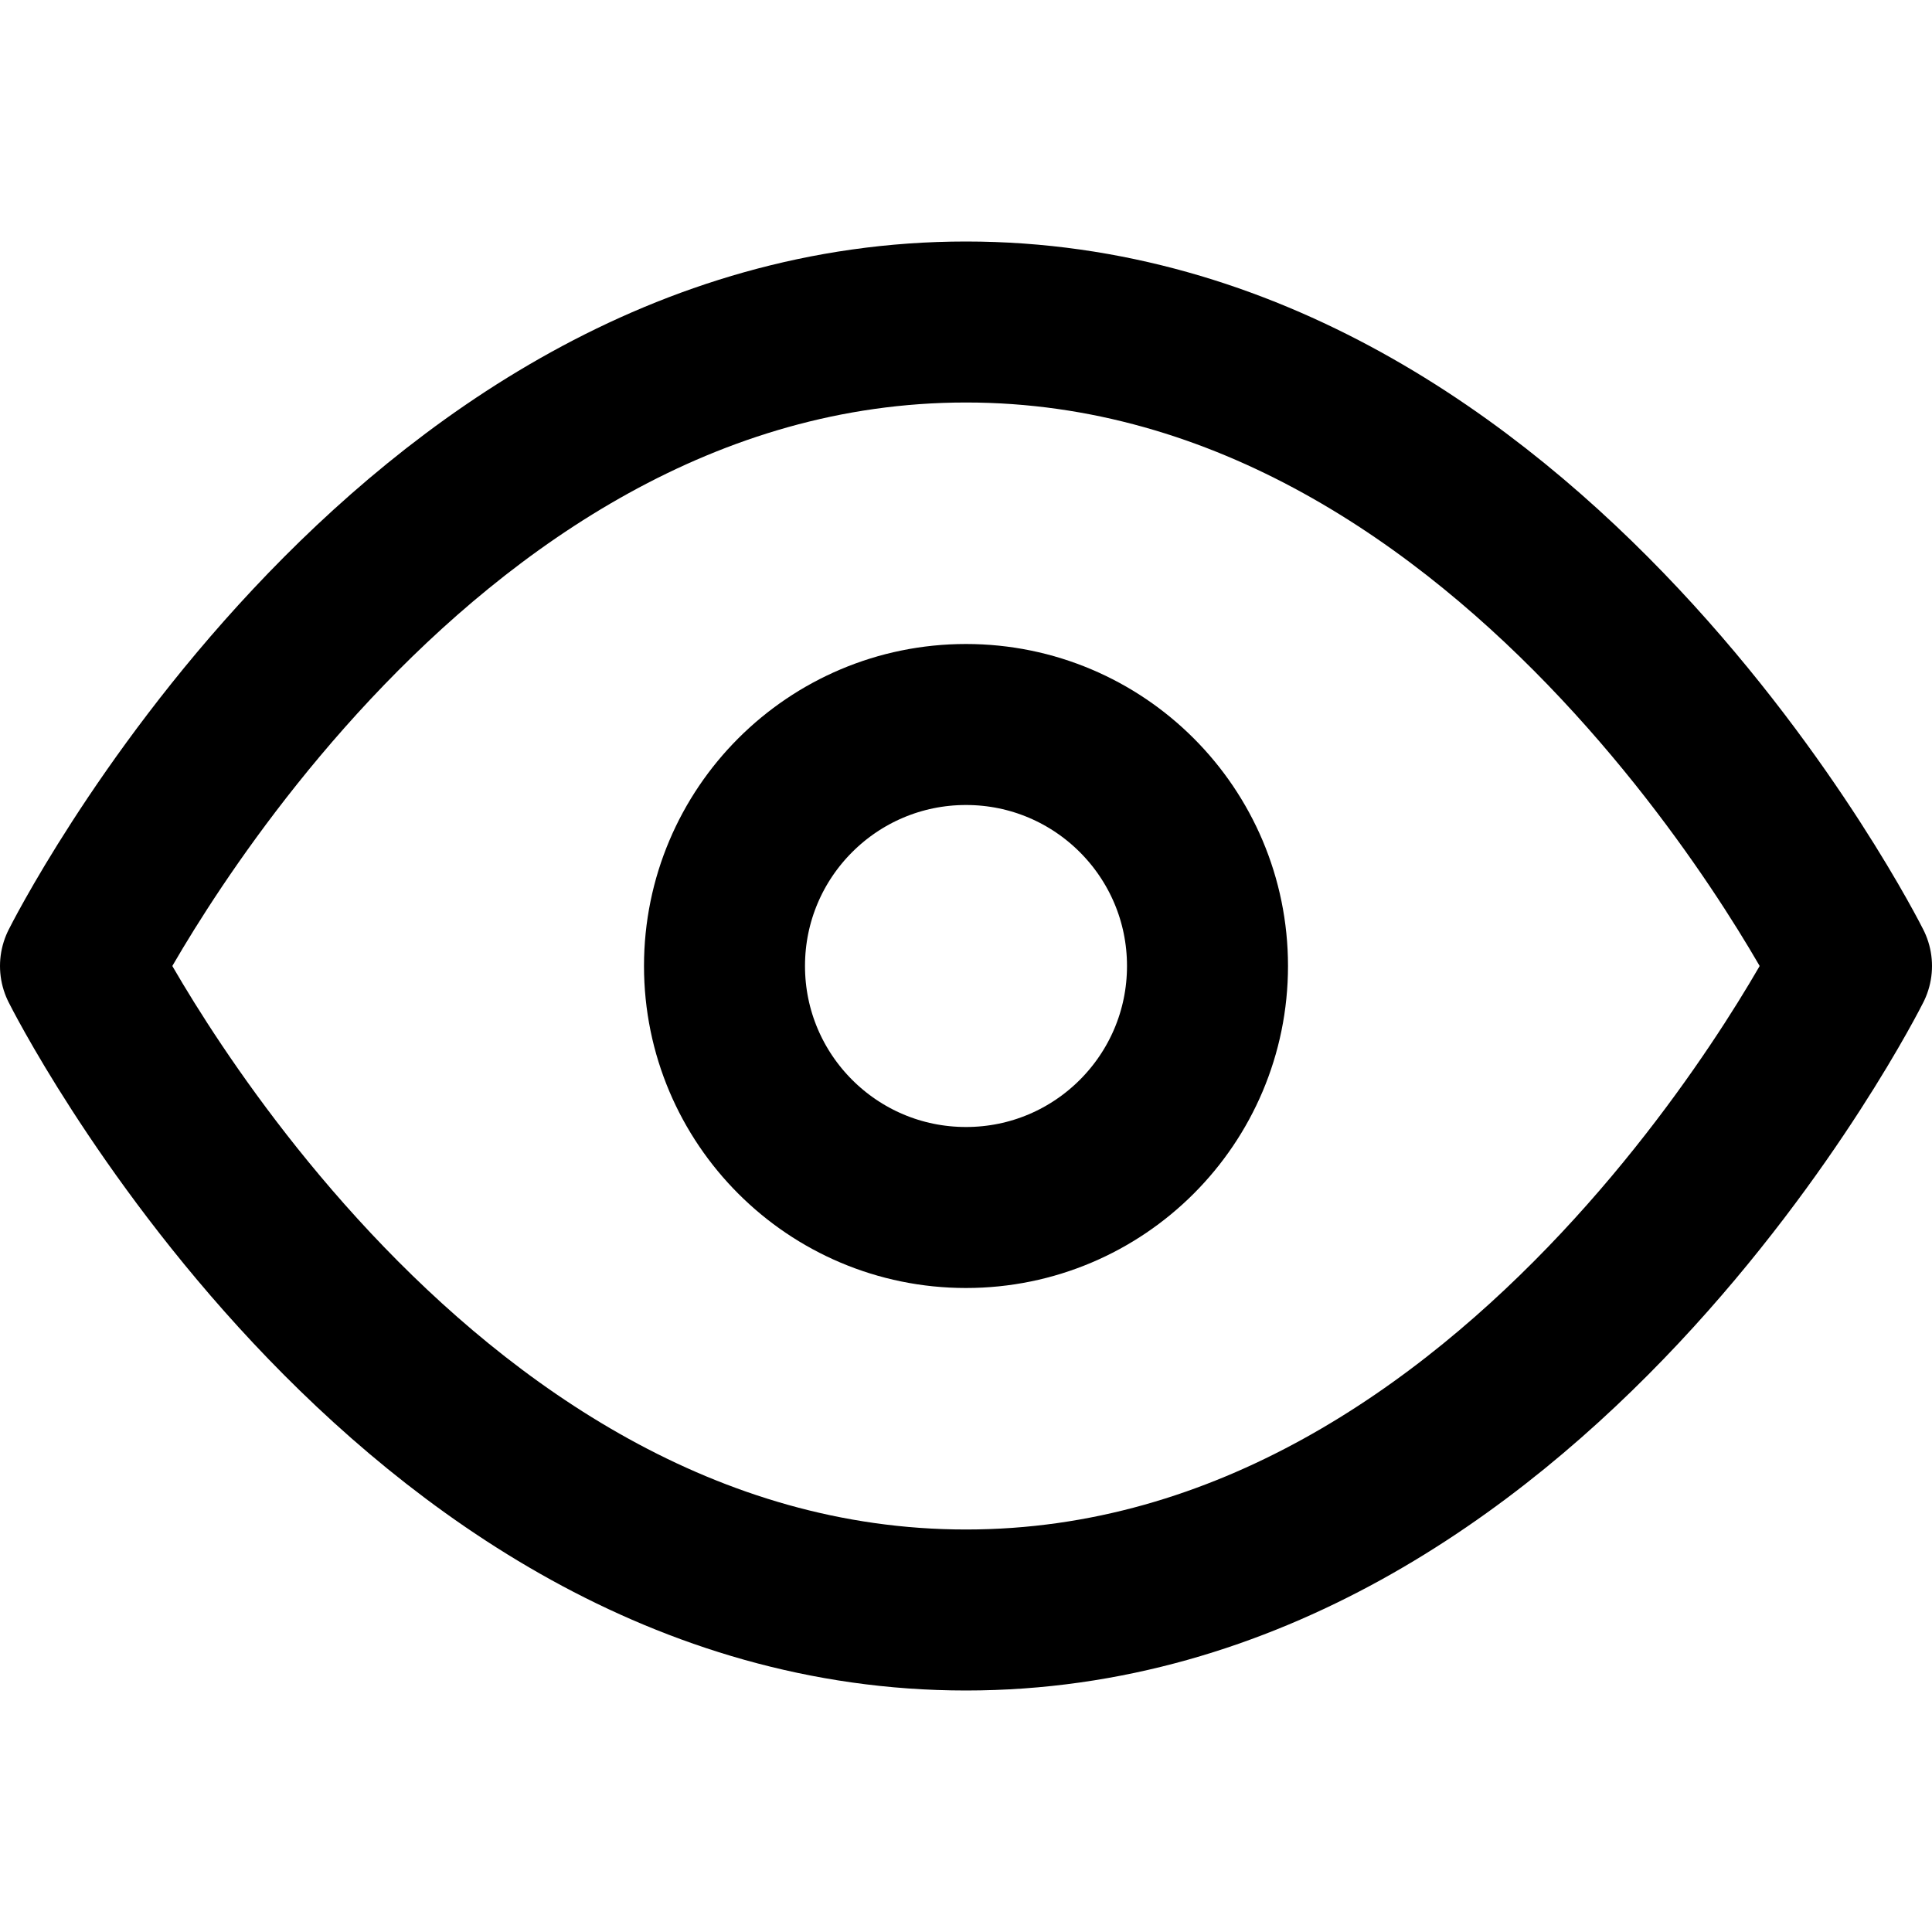
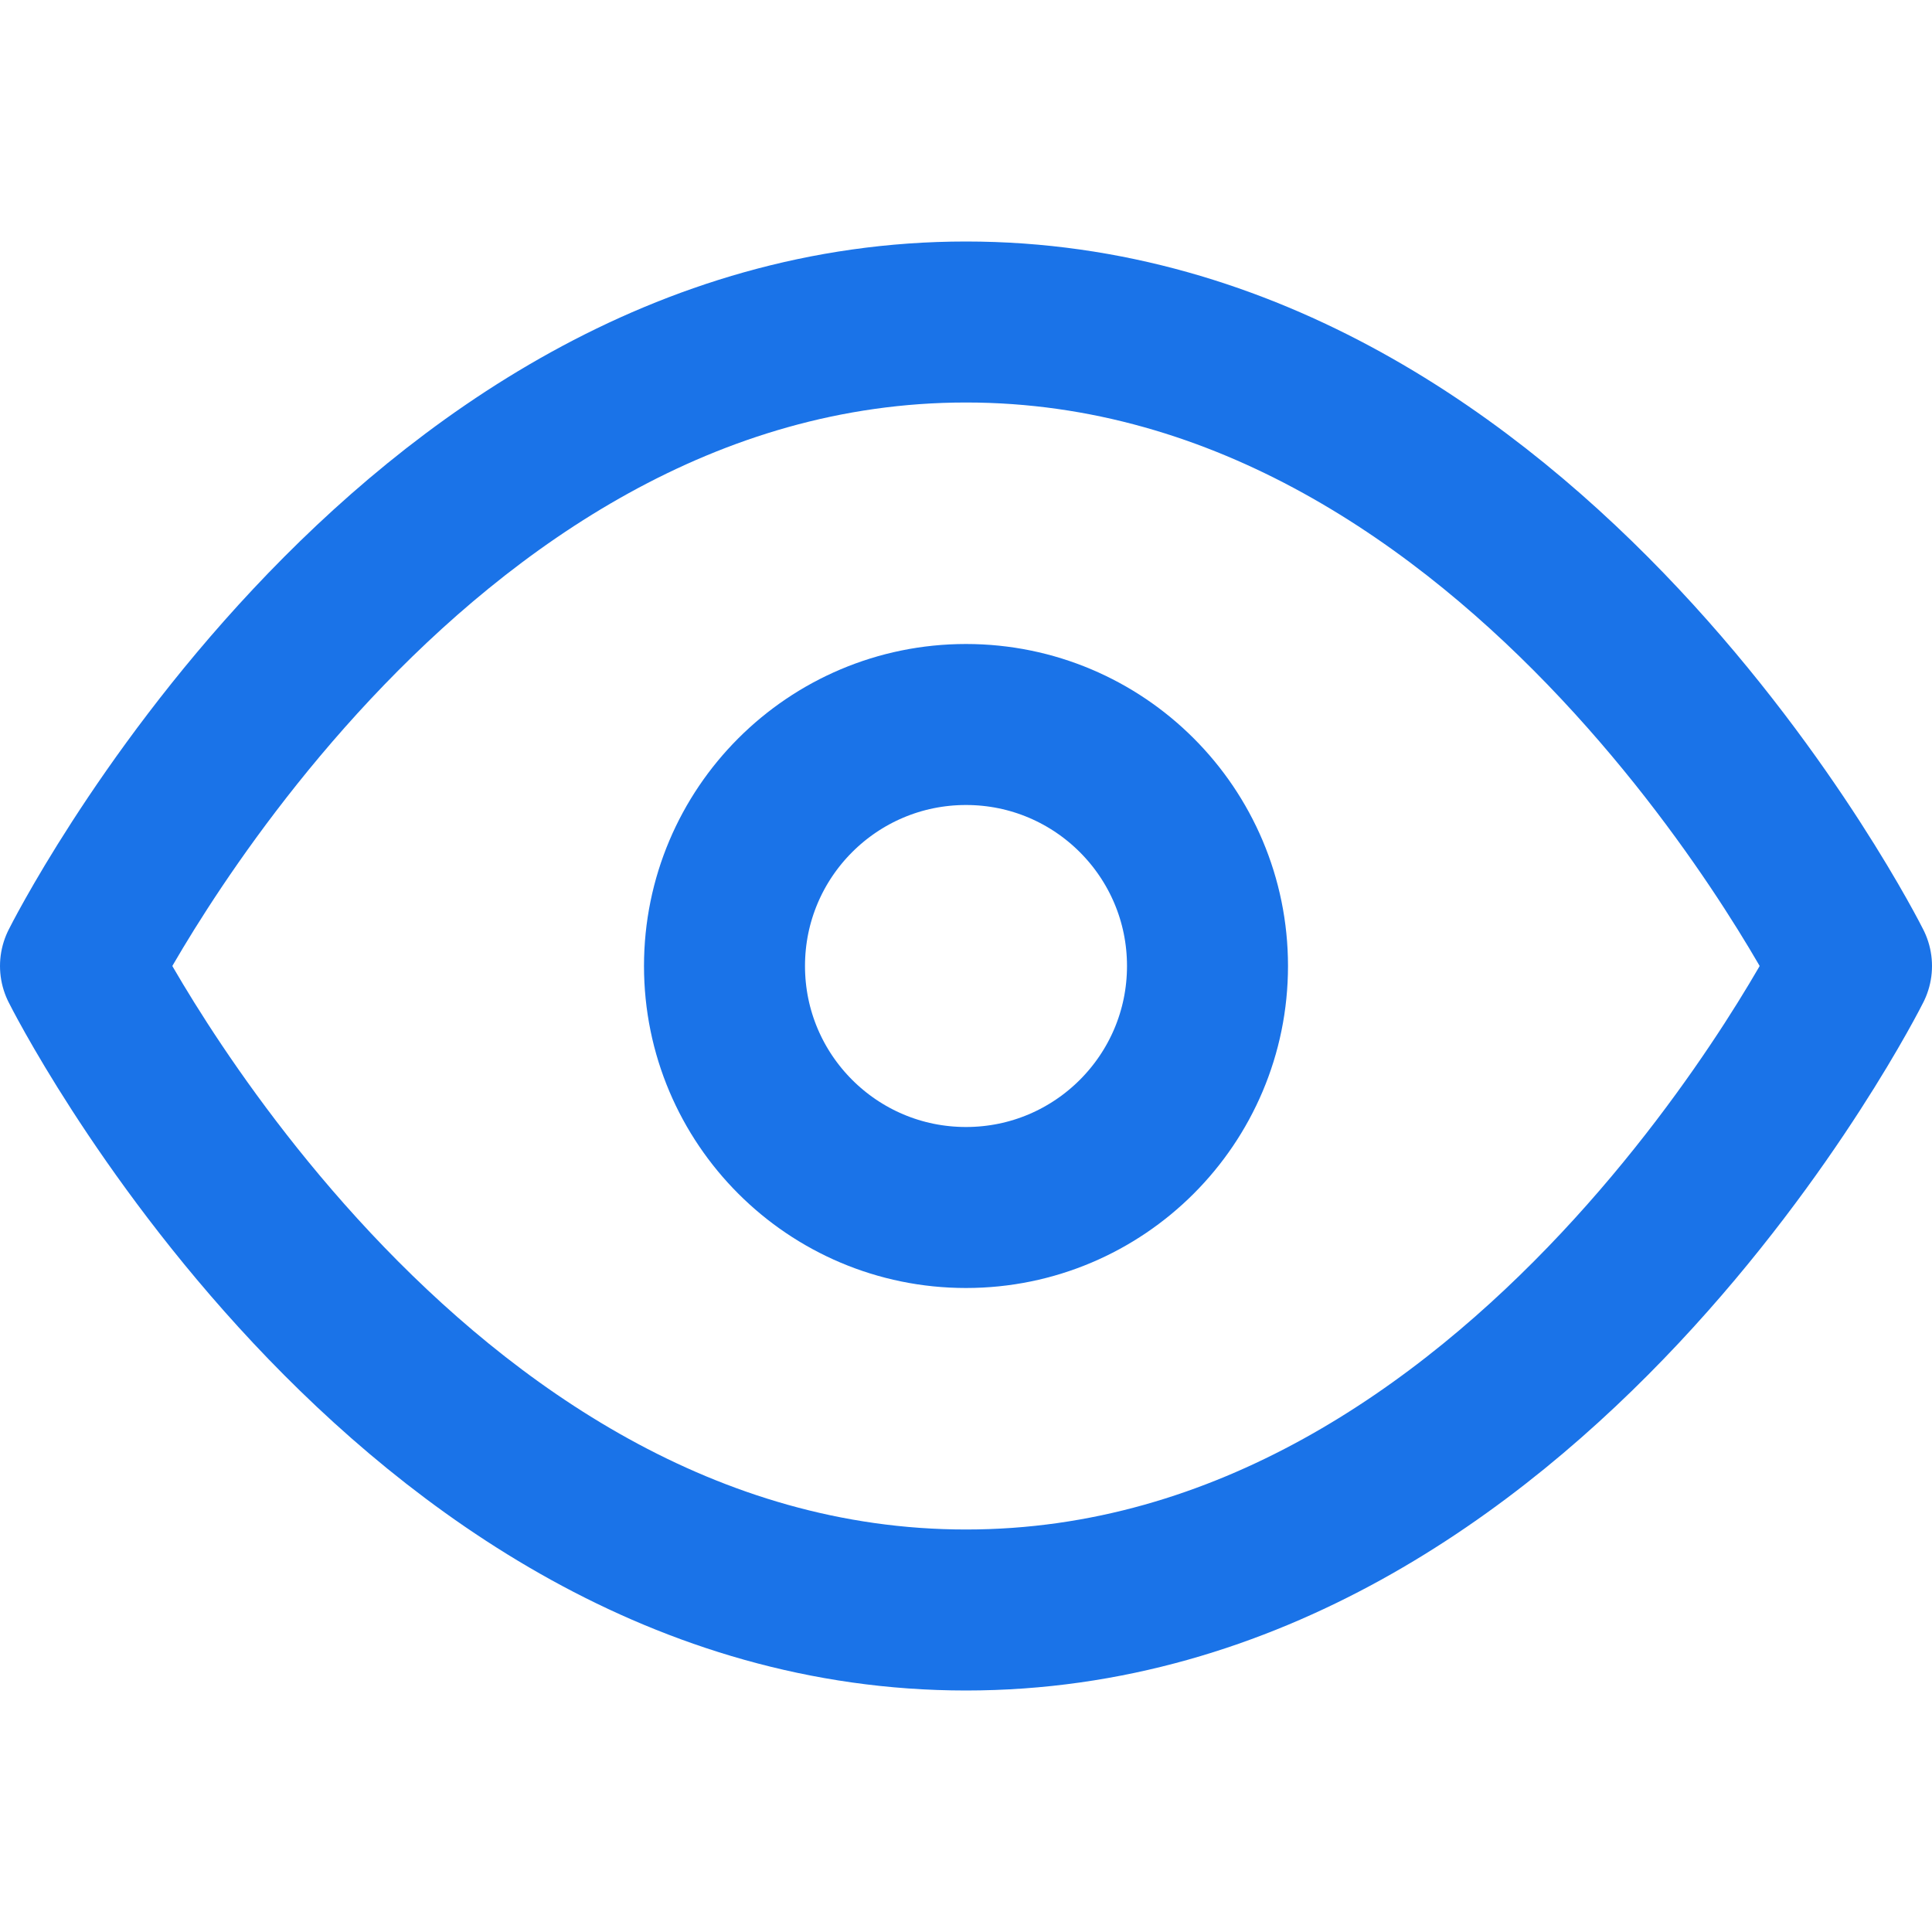
- <svg xmlns="http://www.w3.org/2000/svg" width="24" height="24" viewBox="0 0 24 24" fill="none" stroke="currentColor" stroke-width="2" stroke-linecap="round" stroke-linejoin="round" class="feather feather-eye">
-   <path d="M1 12s4-8 11-8 11 8 11 8-4 8-11 8-11-8-11-8z" />
-   <circle cx="12" cy="12" r="3" />
+ <svg xmlns="http://www.w3.org/2000/svg" width="24" height="24">
+   <style type="text/css">.st0{fill:none;stroke:#1a73e8;stroke-width:2;stroke-linecap:round;stroke-linejoin:round;}</style>
+   <g>
+     <path id="svg_1" d="m1,12c0,0 4,-8 11,-8s11,8 11,8s-4,8 -11,8s-11,-8 -11,-8z" class="st0" />
+     <circle id="svg_2" r="3" cy="12" cx="12" class="st0" />
+   </g>
</svg>
